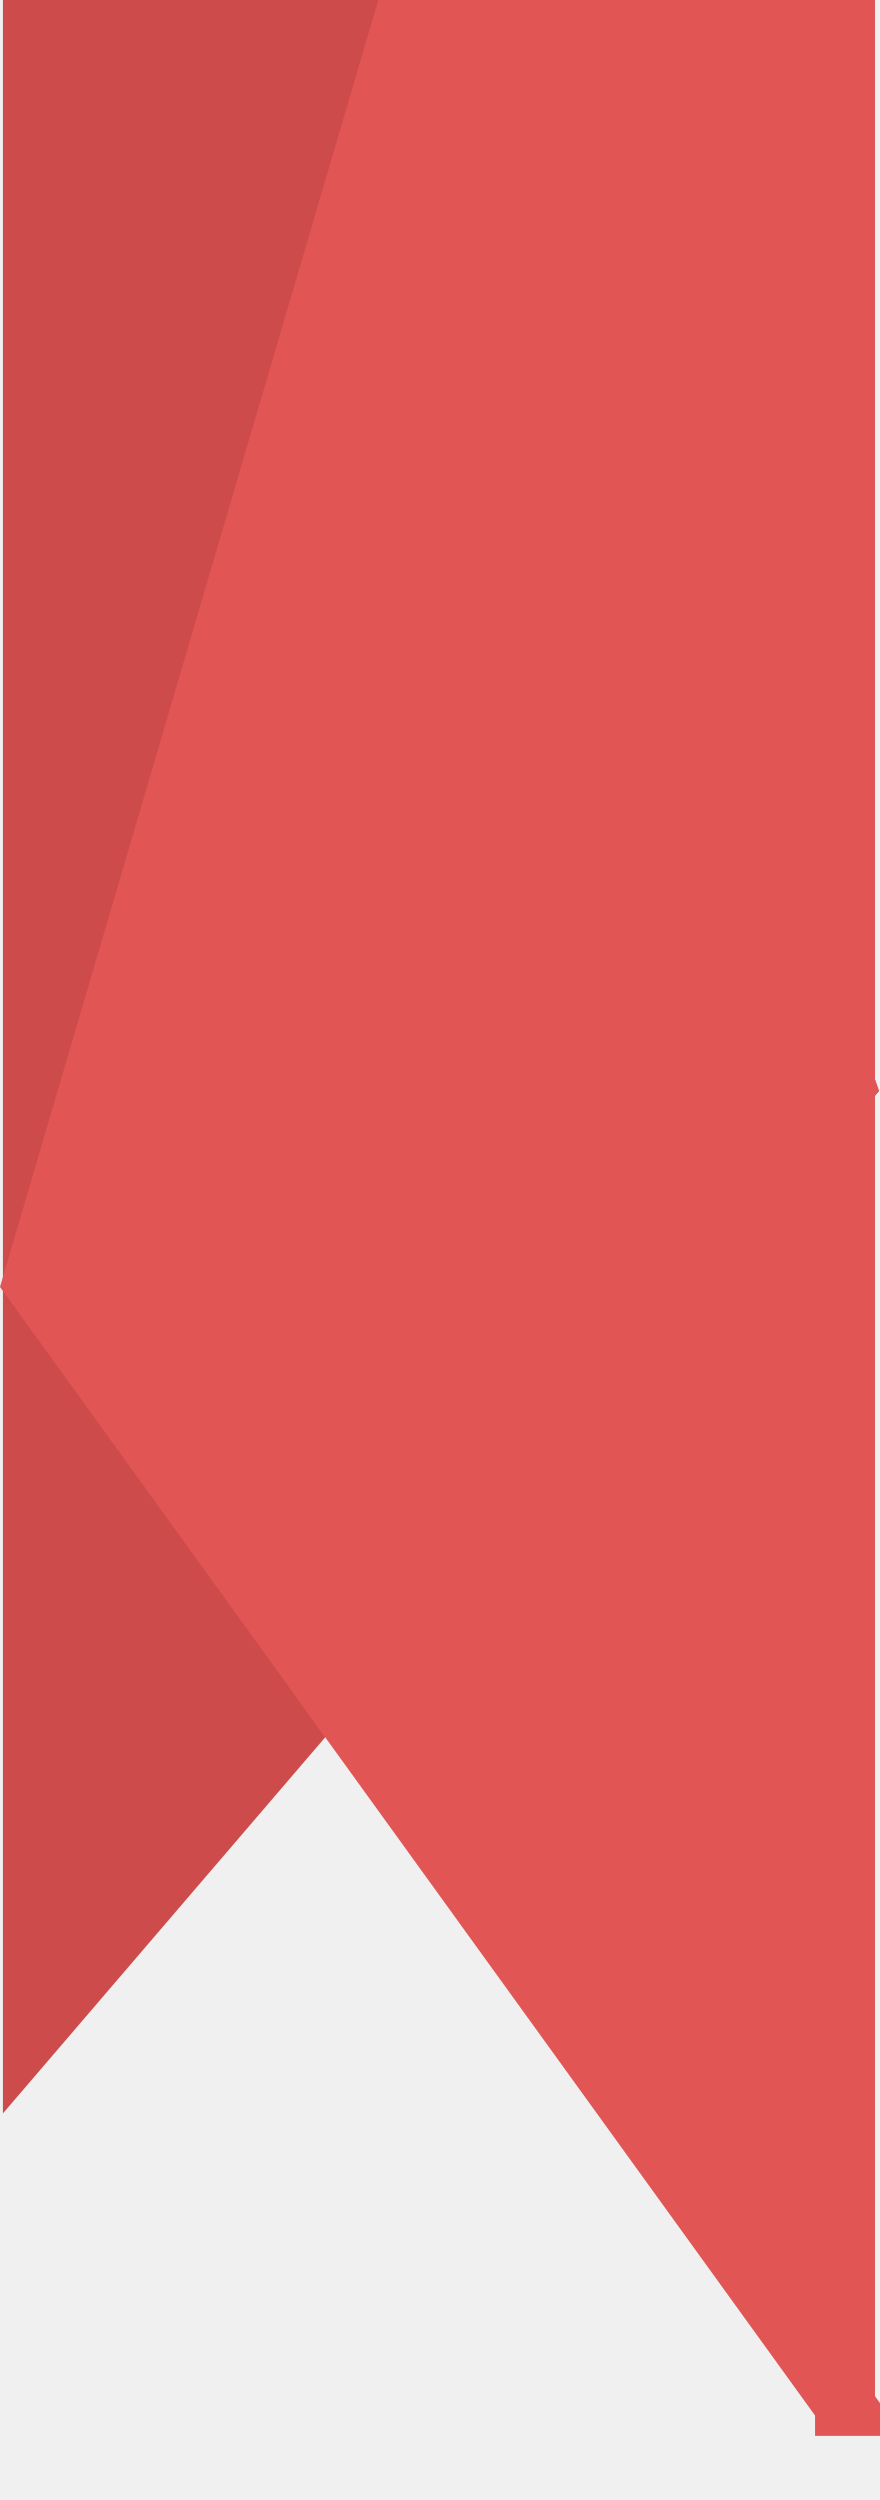
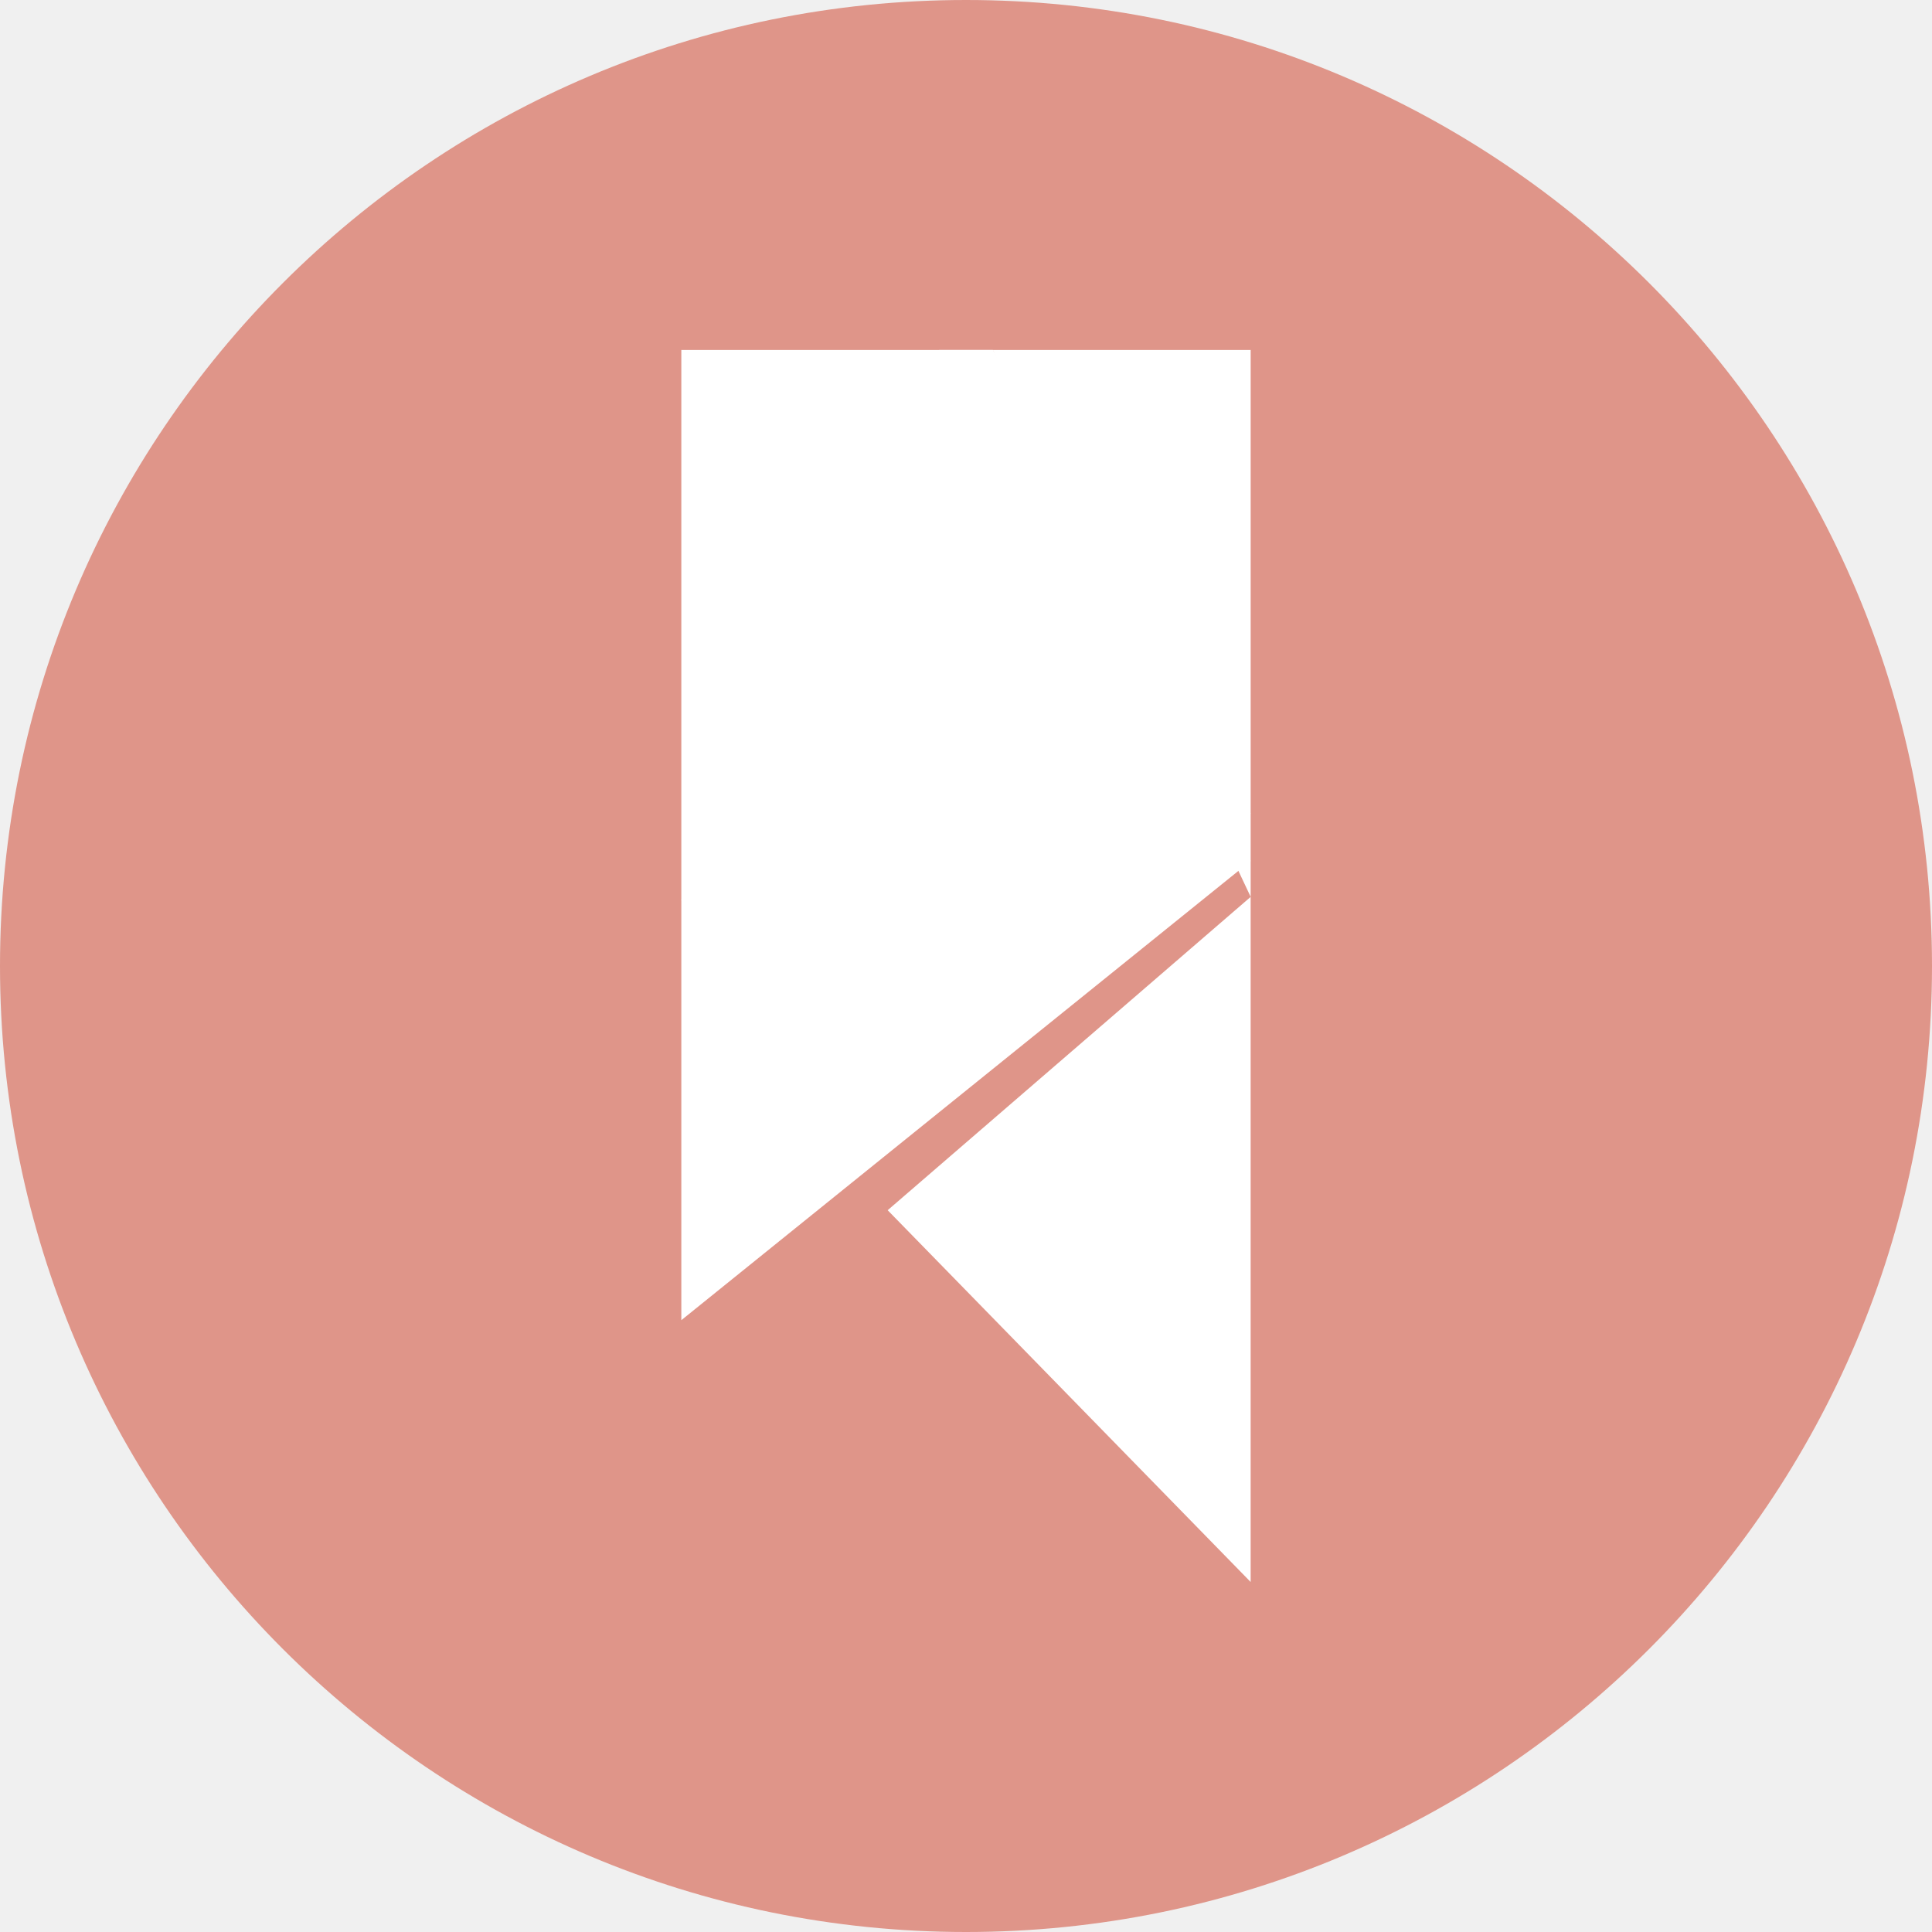
- <svg xmlns="http://www.w3.org/2000/svg" width="44.015" height="125.183" viewBox="0 0 44.015 125.183">
-   <g id="Banner" transform="translate(-381.055 -2227.115)">
-     <path id="Path_105" data-name="Path 105" d="M3106.246,2393.695l40.668-47.46-18.418-52.811h-22.25Z" transform="translate(-2723.545 -64.81)" fill="#cd4b4a" stroke="#cd4b4a" stroke-width="3" />
-     <g id="Group_316" data-name="Group 316" transform="translate(382.701 2228.615)">
-       <path id="Subtraction_1" data-name="Subtraction 1" d="M25.928,118.971v0L0,83.069,25.927,52.812v66.159Zm0-66.164L7.51,0H25.928V52.807Z" transform="translate(14.74 0)" fill="#e15554" stroke="#e15554" stroke-width="3" />
-       <path id="Intersection_1" data-name="Intersection 1" d="M0,62.66,18.418,0h3.831L40.667,52.811,14.739,83.069Z" fill="#e15554" stroke="#e15554" stroke-width="3" />
+ <svg xmlns="http://www.w3.org/2000/svg" width="138" height="138" viewBox="0 0 138 138">
+   <g id="Group_335" data-name="Group 335" transform="translate(-388 -2188)">
+     <circle id="Ellipse_16" data-name="Ellipse 16" cx="69" cy="69" r="69" transform="translate(388 2188)" fill="#df9589" />
+     <g id="Banner" transform="translate(53.965 -15.615)">
+       <path id="Path_105" data-name="Path 105" d="M3106.246,2362.724l40.668-32.8-18.418-36.5h-22.25Z" transform="translate(-2723.545 -64.81)" fill="#fff" />
+       <g id="Group_316" data-name="Group 316" transform="translate(382.701 2228.615)">
+         <path id="Subtraction_1" data-name="Subtraction 1" d="M25.928,88v0L0,61.444l25.927-22.38V88Zm0-48.94L7.51,0H25.928V39.06Z" transform="translate(14.739 0)" fill="#fff" />
+         <path id="Intersection_1" data-name="Intersection 1" d="M0,39.3,18.418,0h3.831L40.667,33.121,14.739,52.1Z" fill="#fff" />
+       </g>
    </g>
  </g>
</svg>
